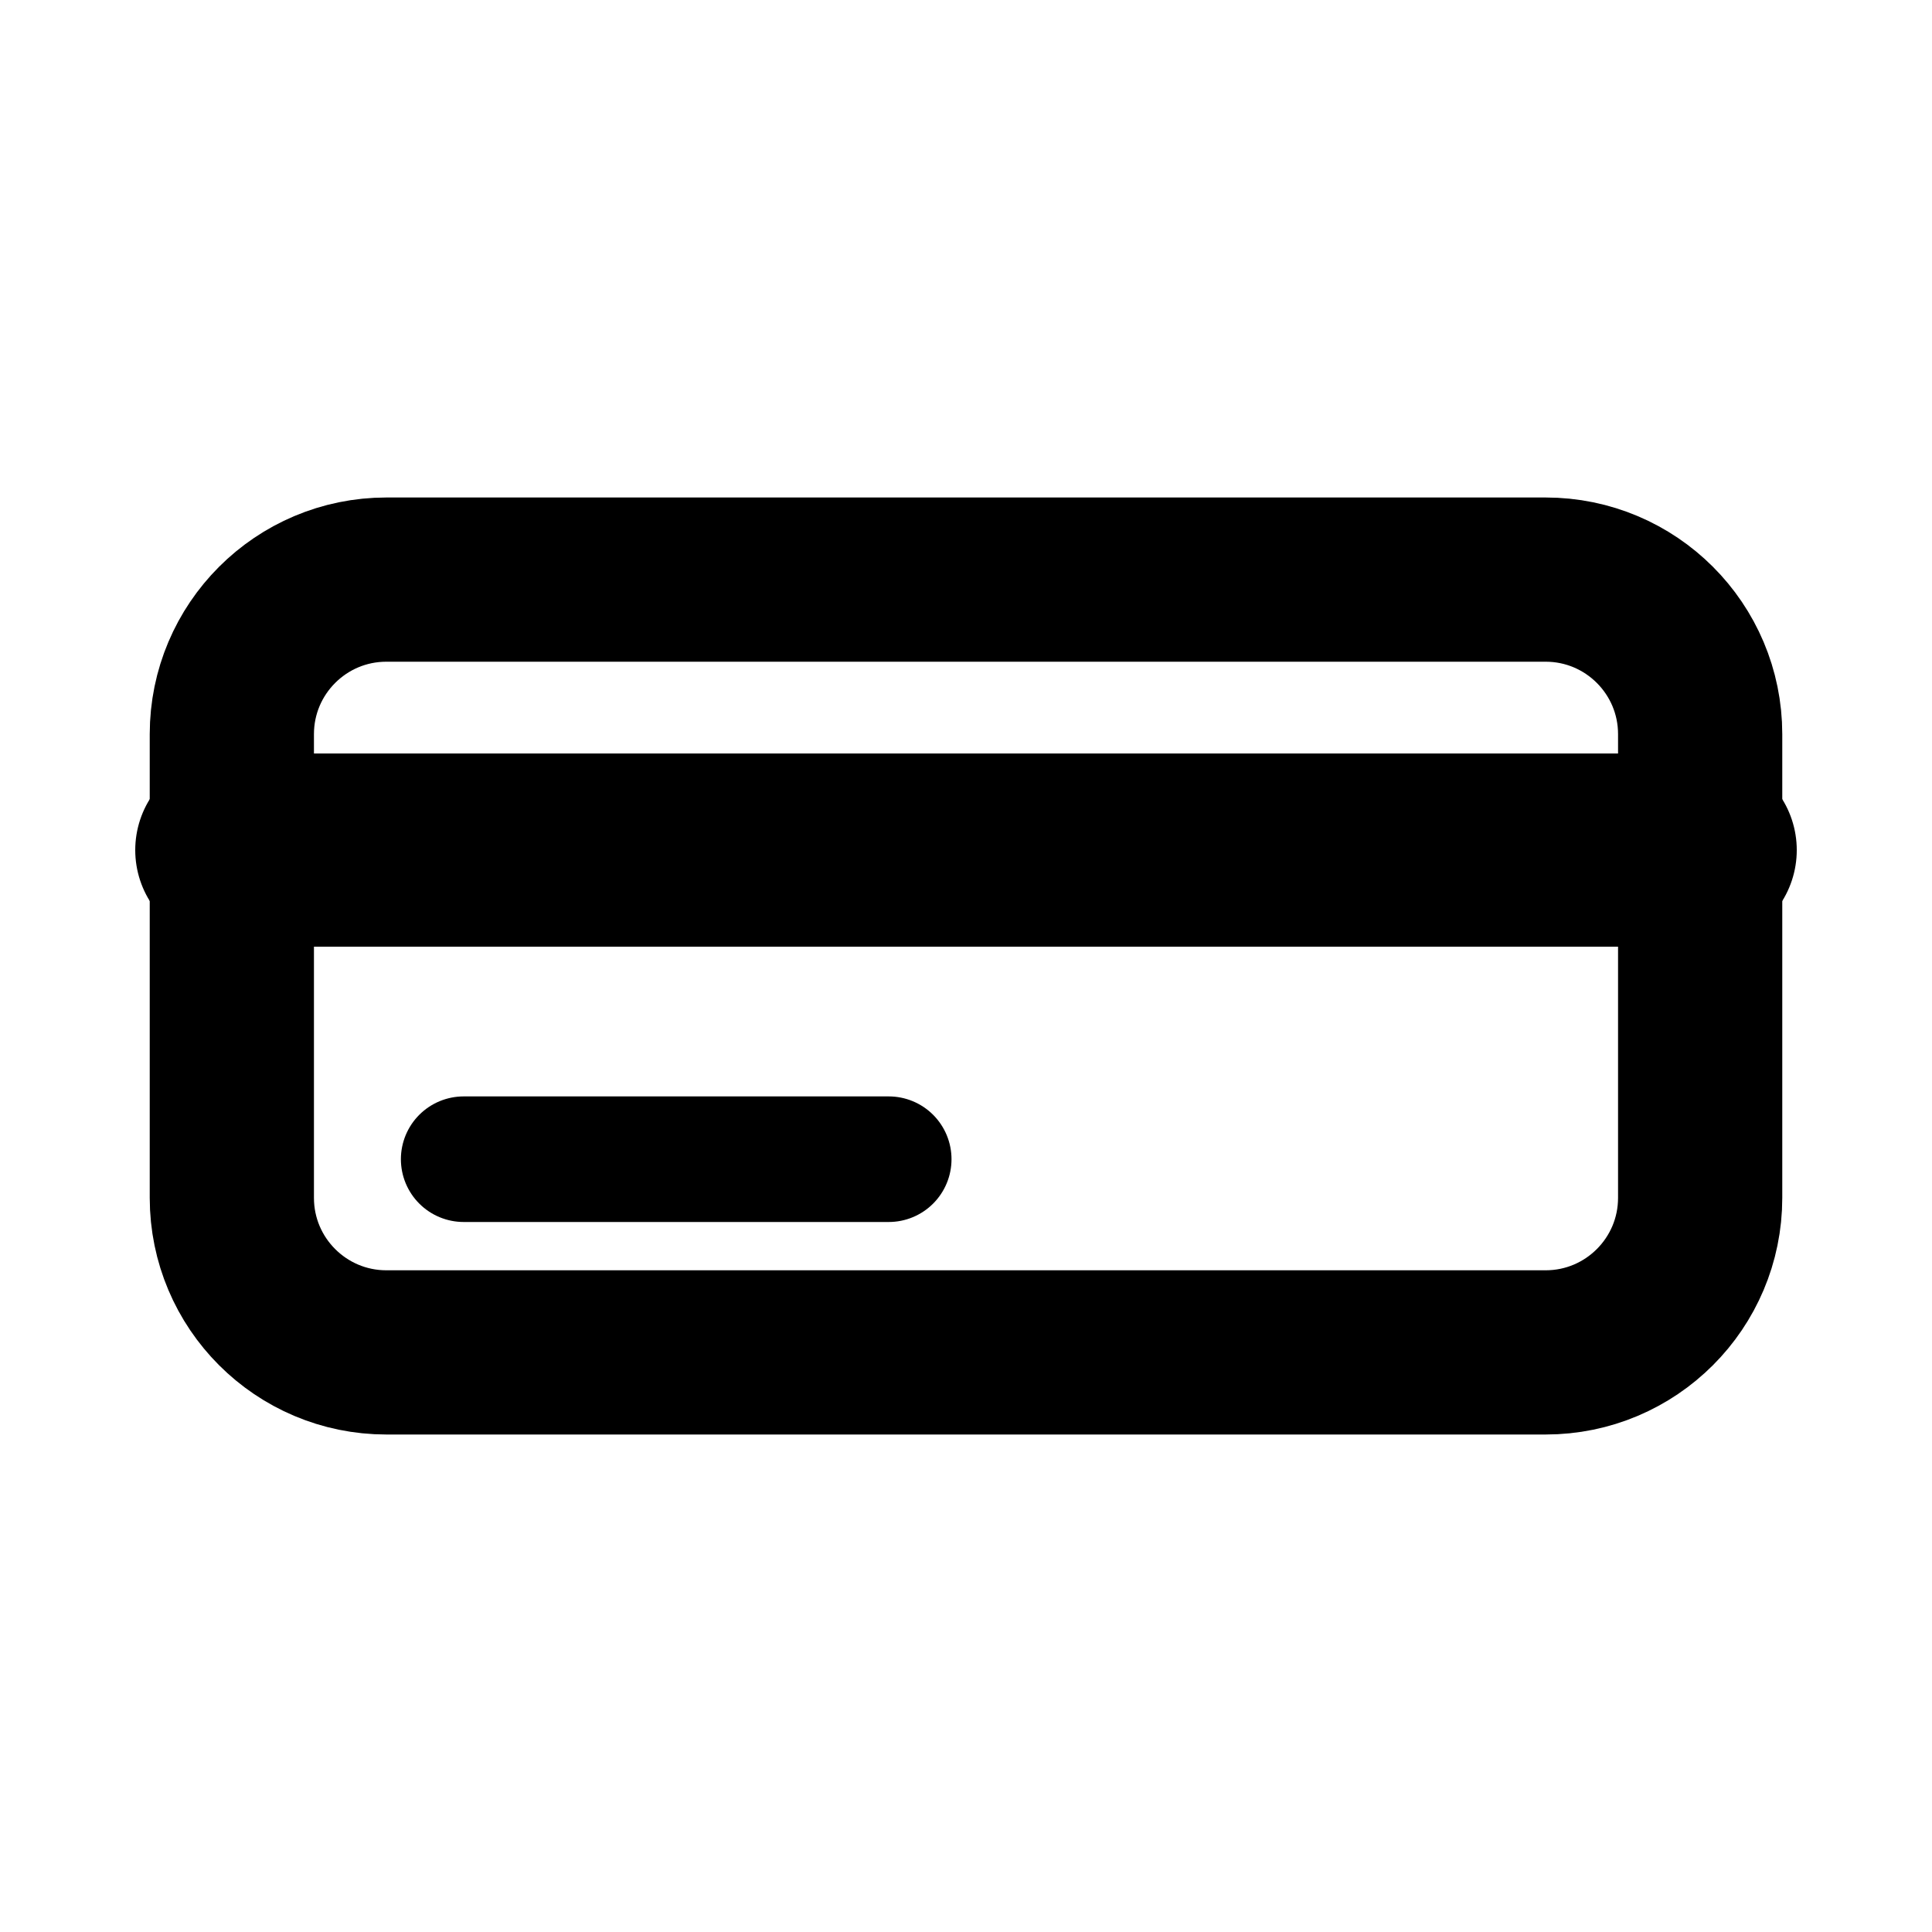
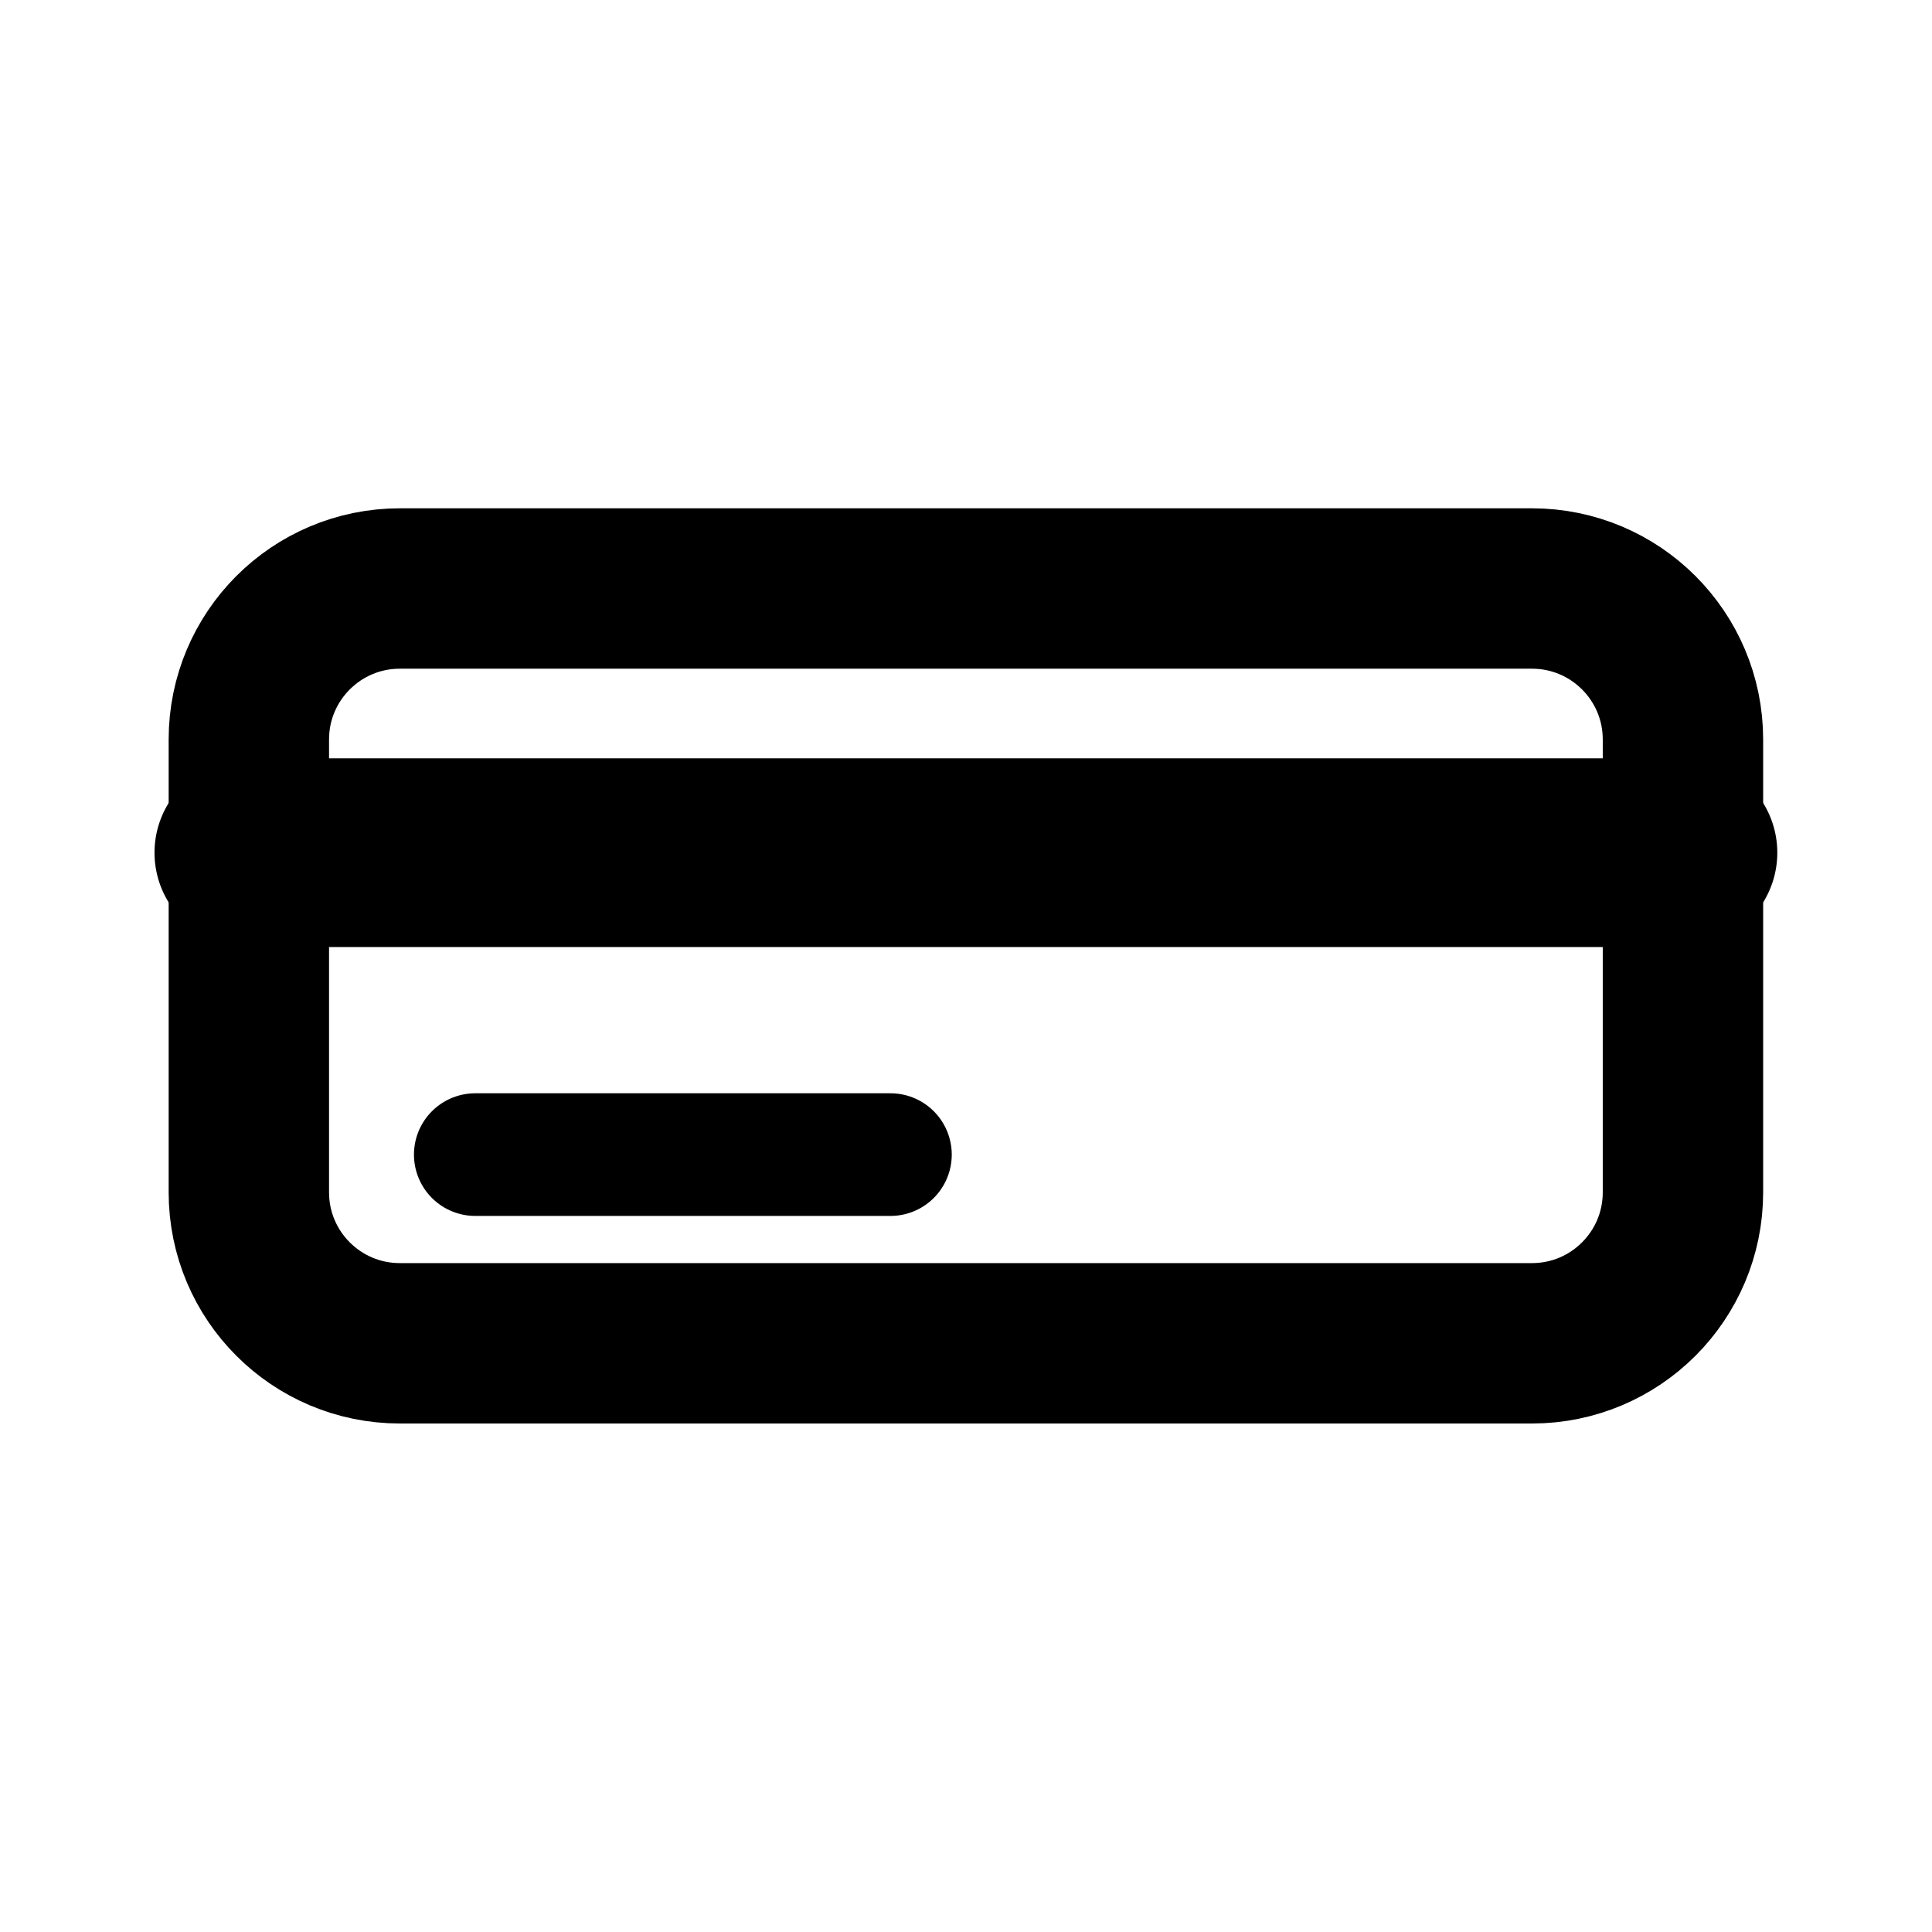
<svg xmlns="http://www.w3.org/2000/svg" width="100" height="100" viewBox="0 0 100 100" fill="none" stroke="#000000" stroke-linecap="round" stroke-linejoin="round">
-   <rect x="12" y="30" width="76" height="40" rx="8" stroke-width="8.5" />
-   <path d="M12,44 L88,44" stroke-width="10" />
-   <path d="M24,60 L46,60" stroke-width="6.5" />
+   <g transform="translate(1.16,1.16) scale(0.9767)">
+     <rect x="12" y="30" width="76" height="40" rx="8" stroke-width="8.5" />
+     <path d="M12,44 L88,44" stroke-width="10" />
+     <path d="M24,60 L46,60" stroke-width="6.5" />
+   </g>
</svg>
